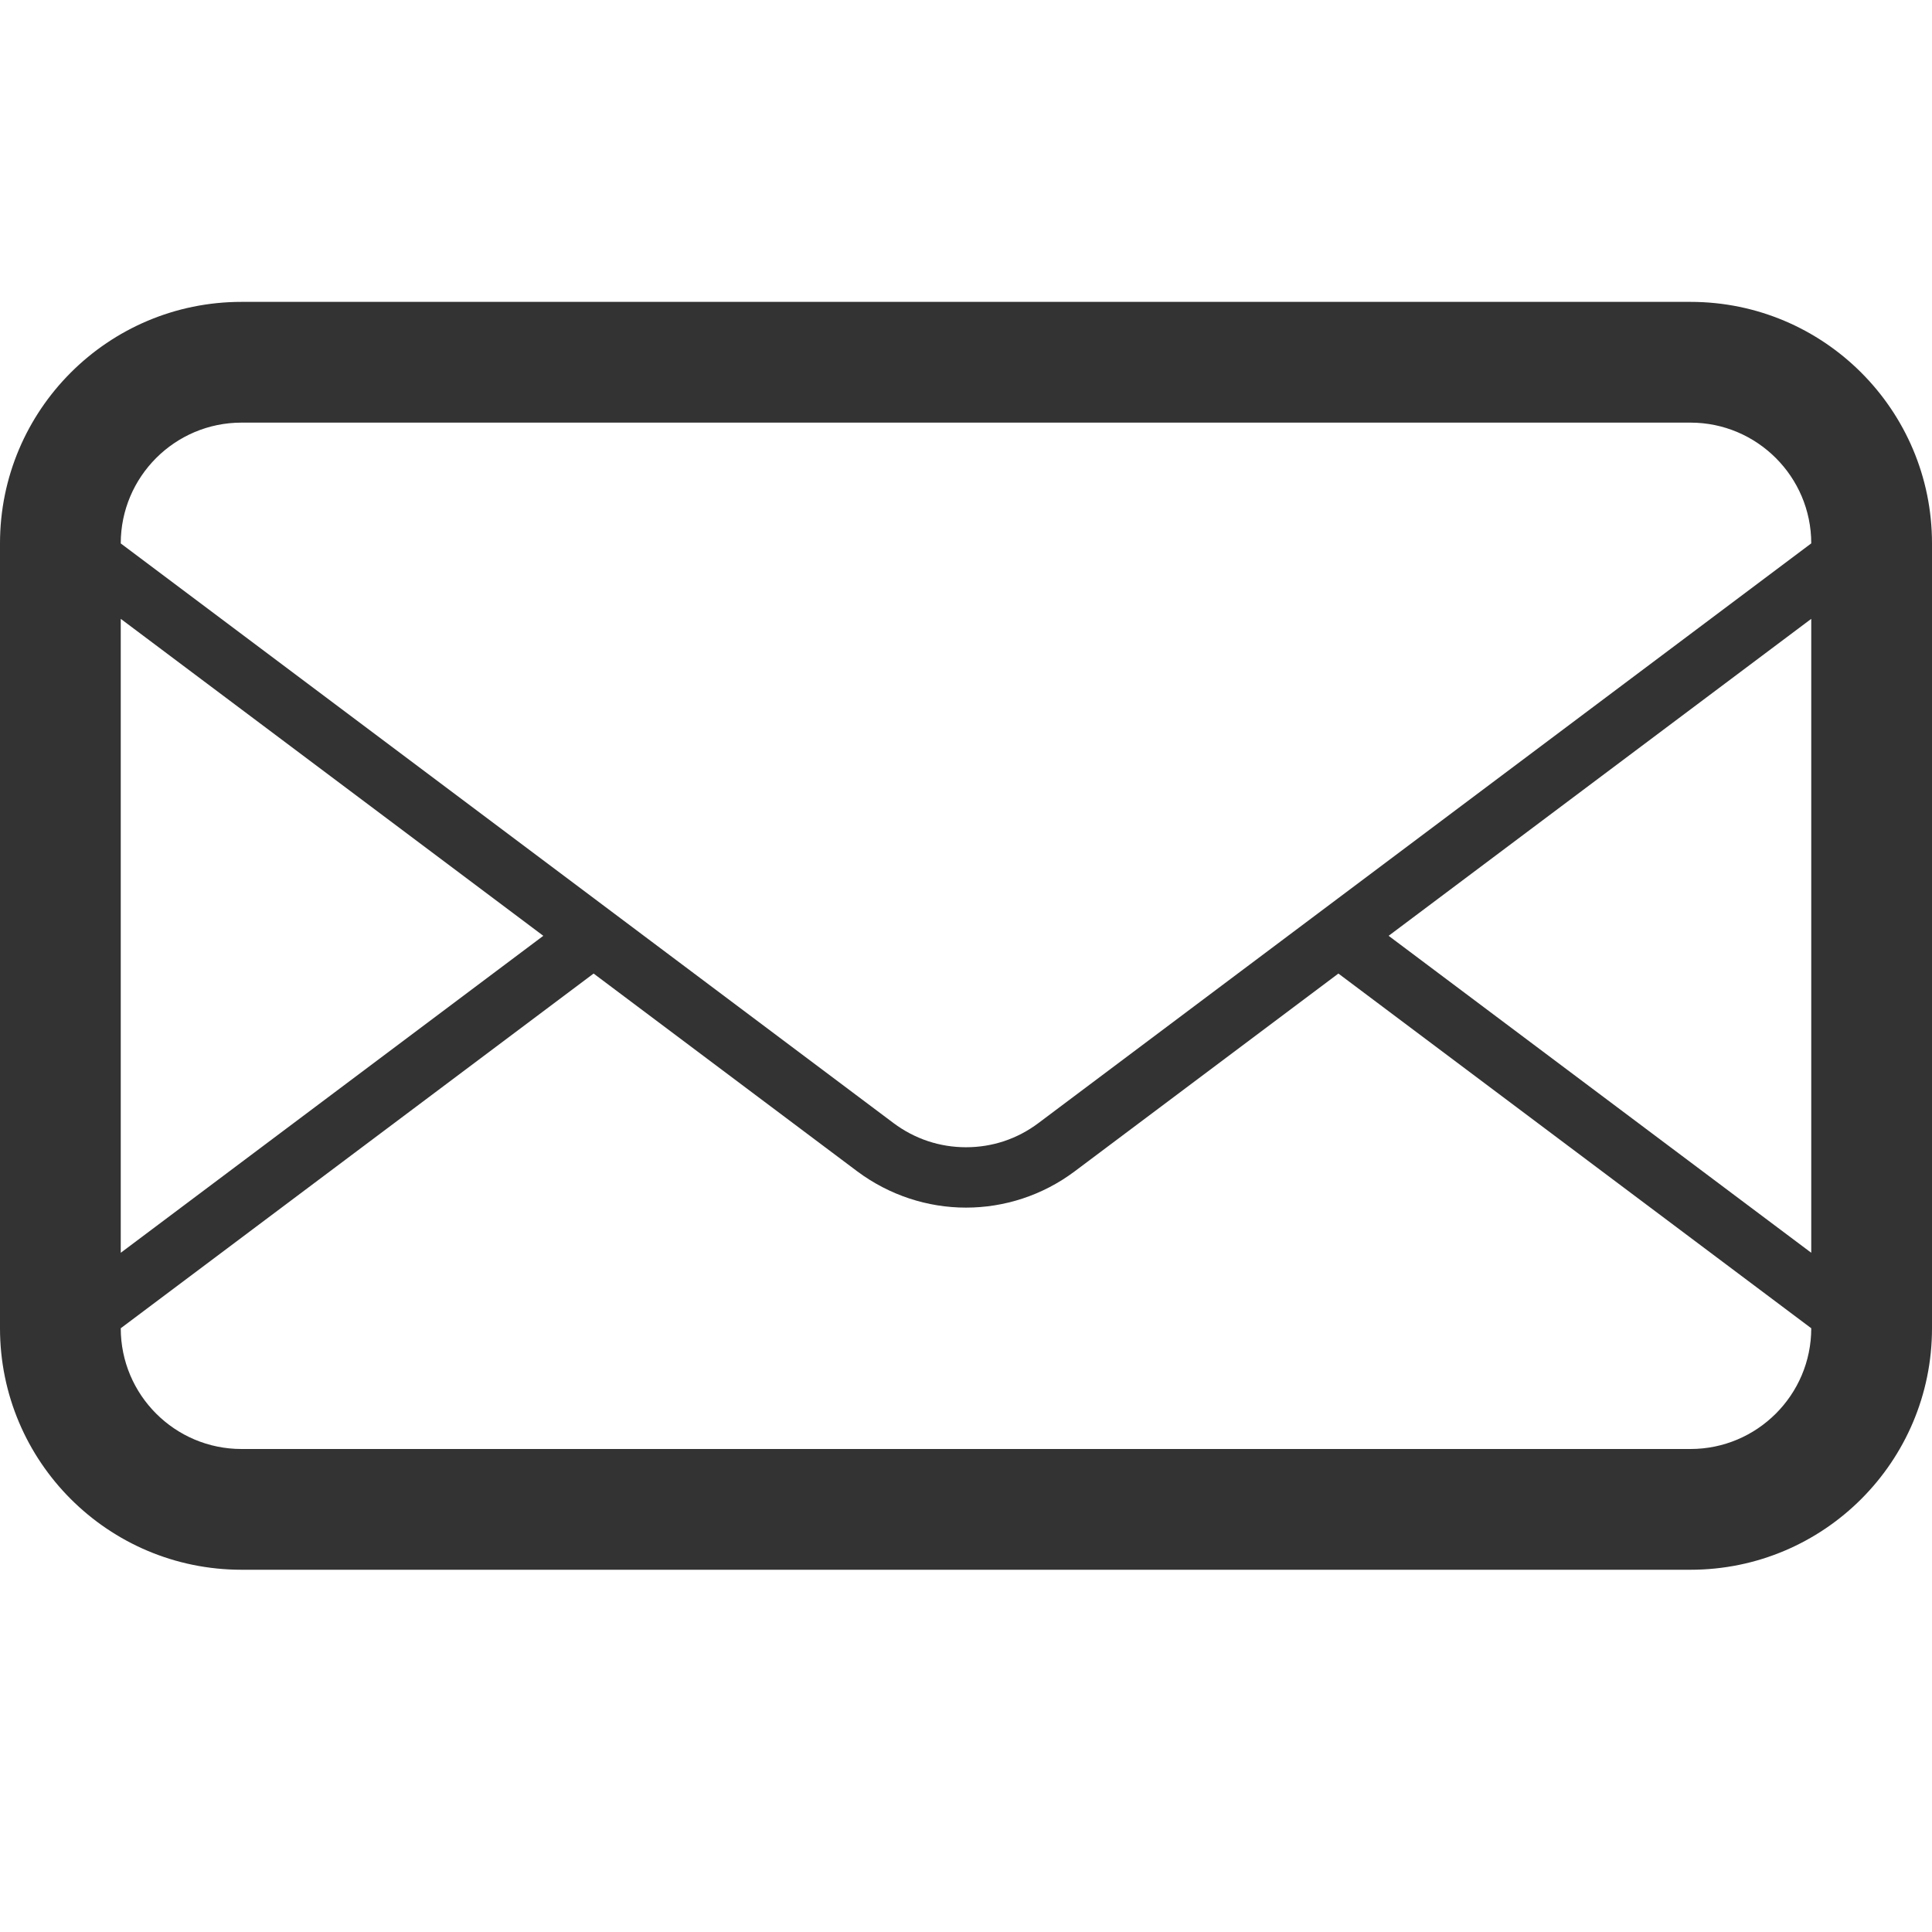
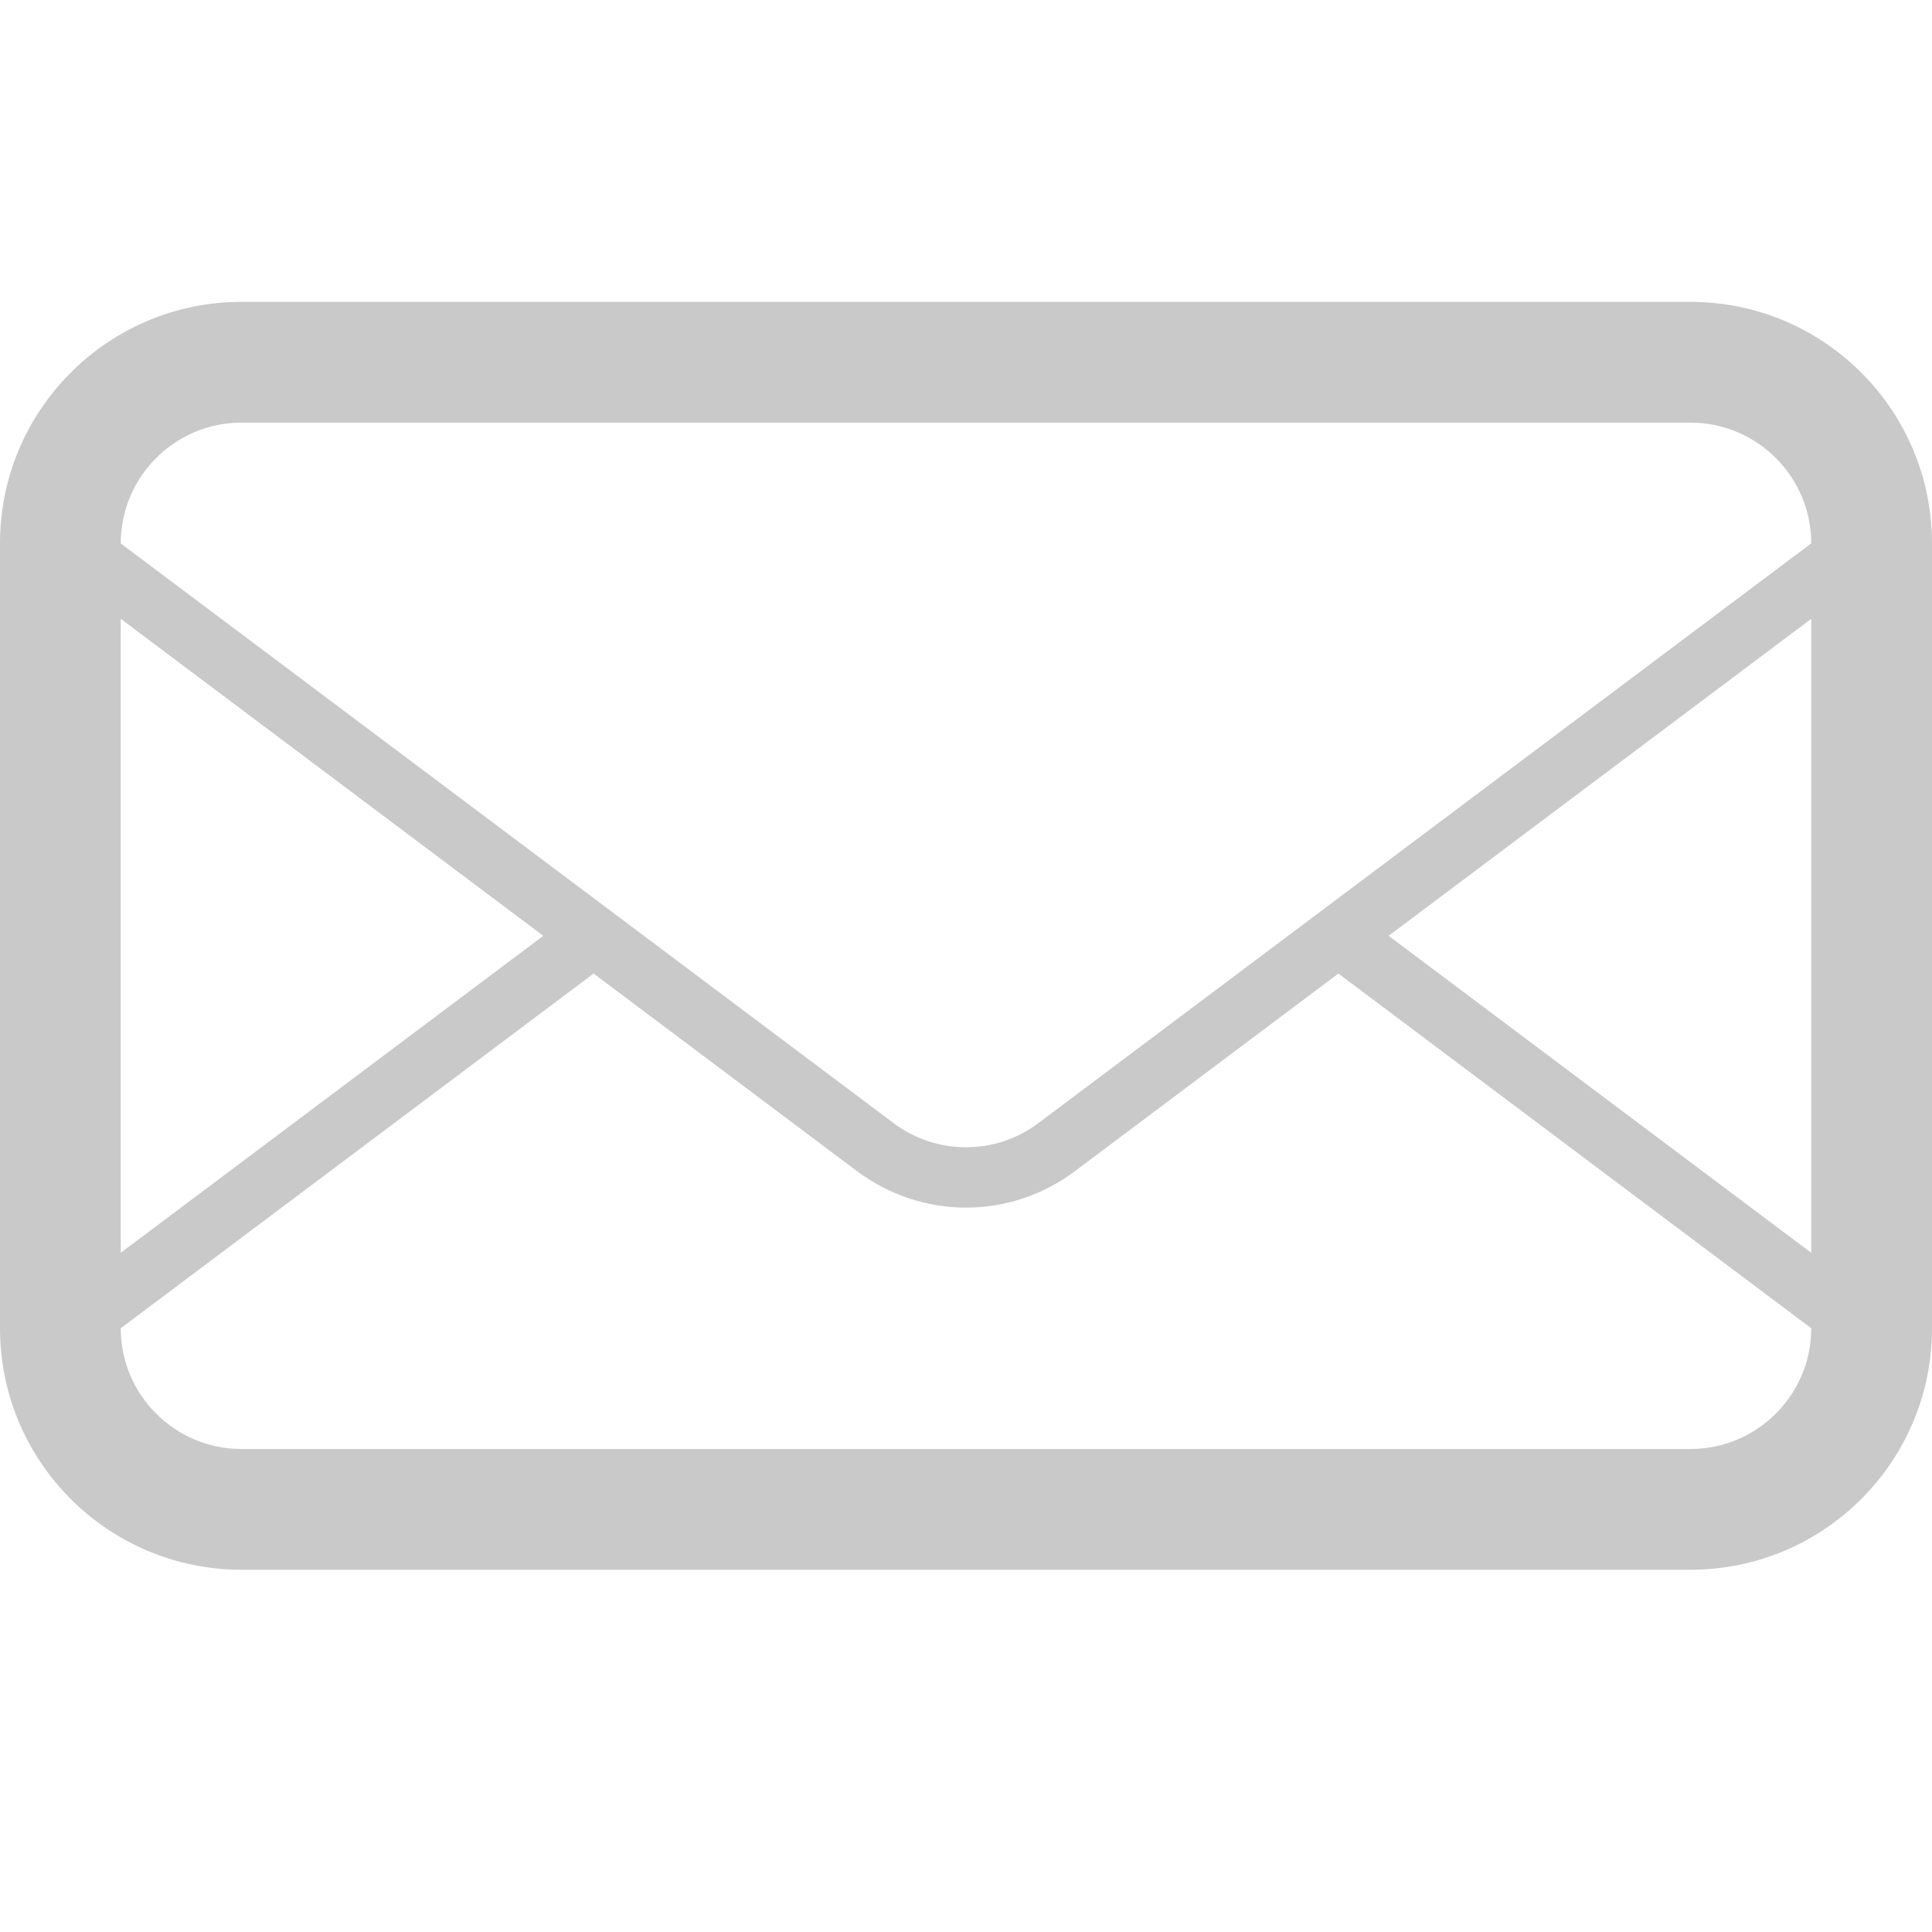
<svg xmlns="http://www.w3.org/2000/svg" version="1.1" id="Layer_1" x="0px" y="0px" width="32px" height="32px" viewBox="0 0 32 32" enable-background="new 0 0 32 32" xml:space="preserve">
-   <path id="mail" fill="#333333" d="M28,5H4C1.791,5,0,6.792,0,9v13c0,2.209,1.791,4,4,4h24c2.209,0,4-1.791,4-4V9 C32,6.792,30.209,5,28,5z M2,10.25l6.999,5.25L2,20.75V10.25z M30,22c0,1.104-0.898,2-2,2H4c-1.103,0-2-0.896-2-2l7.832-5.875 l4.368,3.277c0.533,0.397,1.166,0.6,1.8,0.6c0.633,0,1.266-0.201,1.799-0.6l4.369-3.277L30,22L30,22z M30,20.75l-7-5.25l7-5.25 V20.75z M17.199,18.602c-0.35,0.263-0.763,0.4-1.199,0.4s-0.851-0.139-1.2-0.4L10.665,15.5l-0.833-0.625L2,9.001V9 c0-1.103,0.897-2,2-2h24c1.102,0,2,0.897,2,2L17.199,18.602z" />
+   <path id="mail" fill="#C9C9C9" d="M28,5H4C1.791,5,0,6.792,0,9v13c0,2.209,1.791,4,4,4h24c2.209,0,4-1.791,4-4V9 C32,6.792,30.209,5,28,5z M2,10.25l6.999,5.25L2,20.75V10.25z M30,22c0,1.104-0.898,2-2,2H4c-1.103,0-2-0.896-2-2l7.832-5.875 l4.368,3.277c0.533,0.397,1.166,0.6,1.8,0.6c0.633,0,1.266-0.201,1.799-0.6l4.369-3.277L30,22L30,22z M30,20.75l-7-5.25l7-5.25 V20.75z M17.199,18.602c-0.35,0.263-0.763,0.4-1.199,0.4s-0.851-0.139-1.2-0.4L10.665,15.5l-0.833-0.625L2,9.001V9 c0-1.103,0.897-2,2-2h24c1.102,0,2,0.897,2,2L17.199,18.602z" />
</svg>
